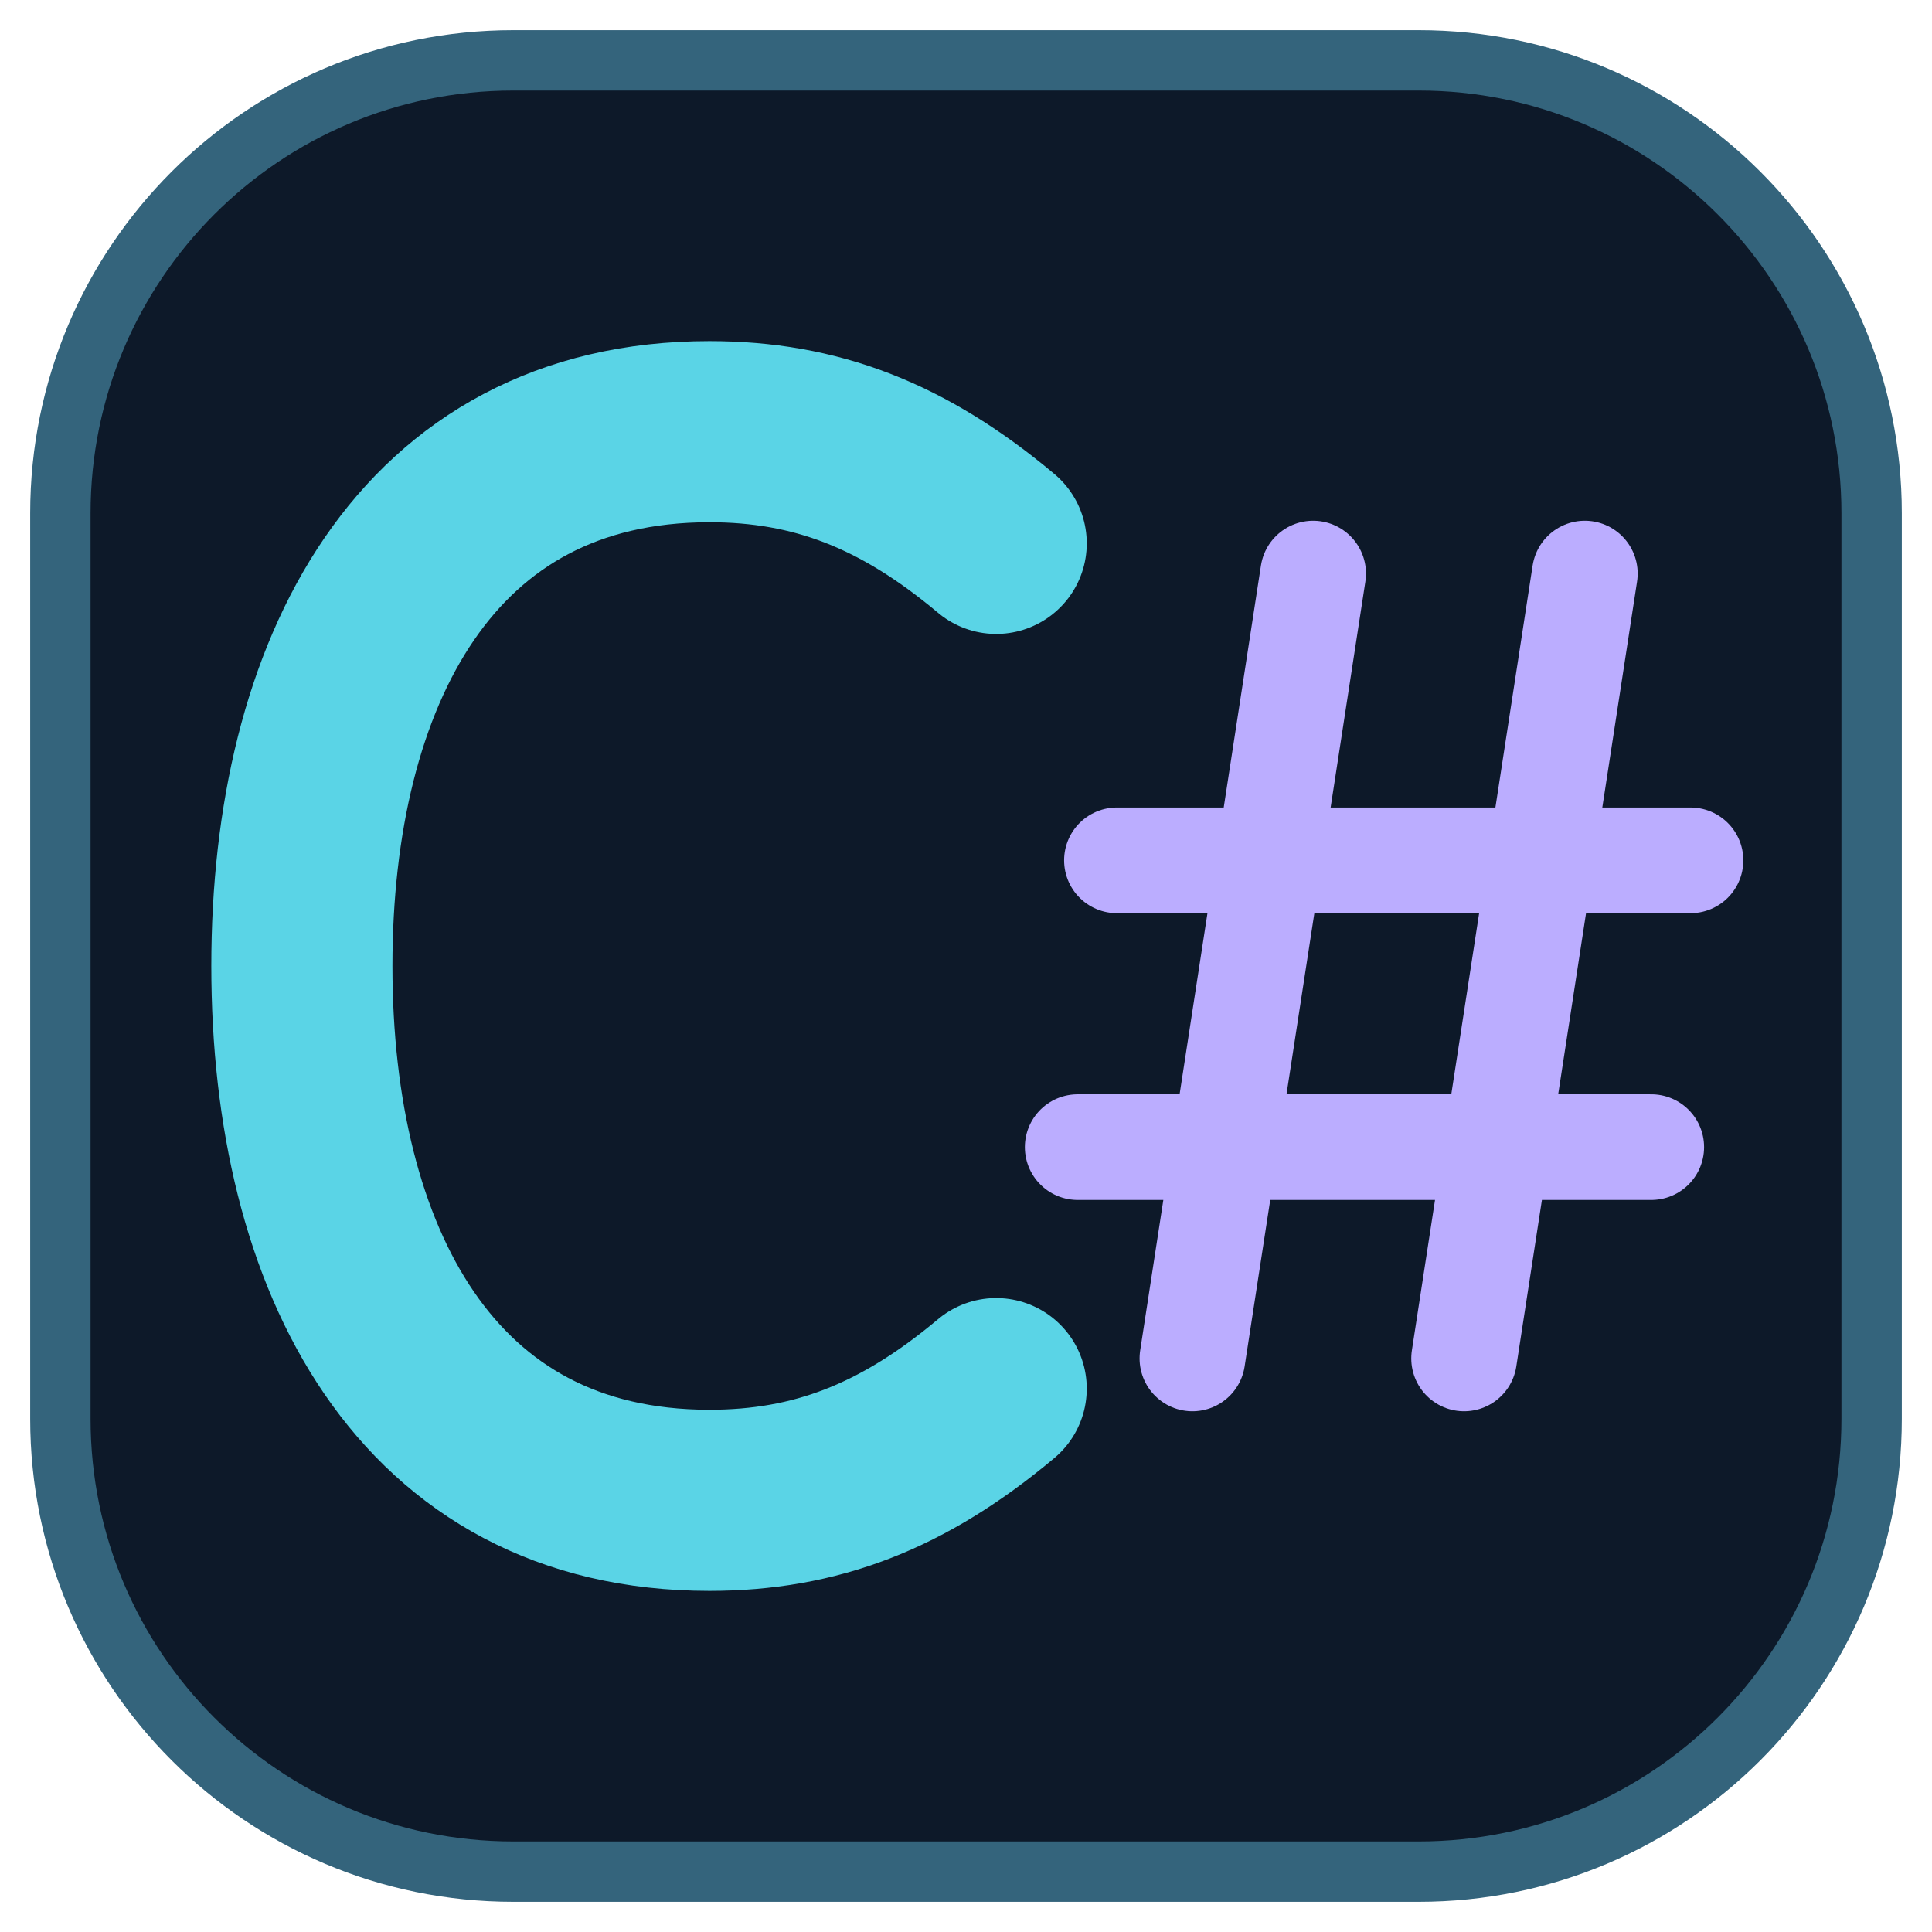
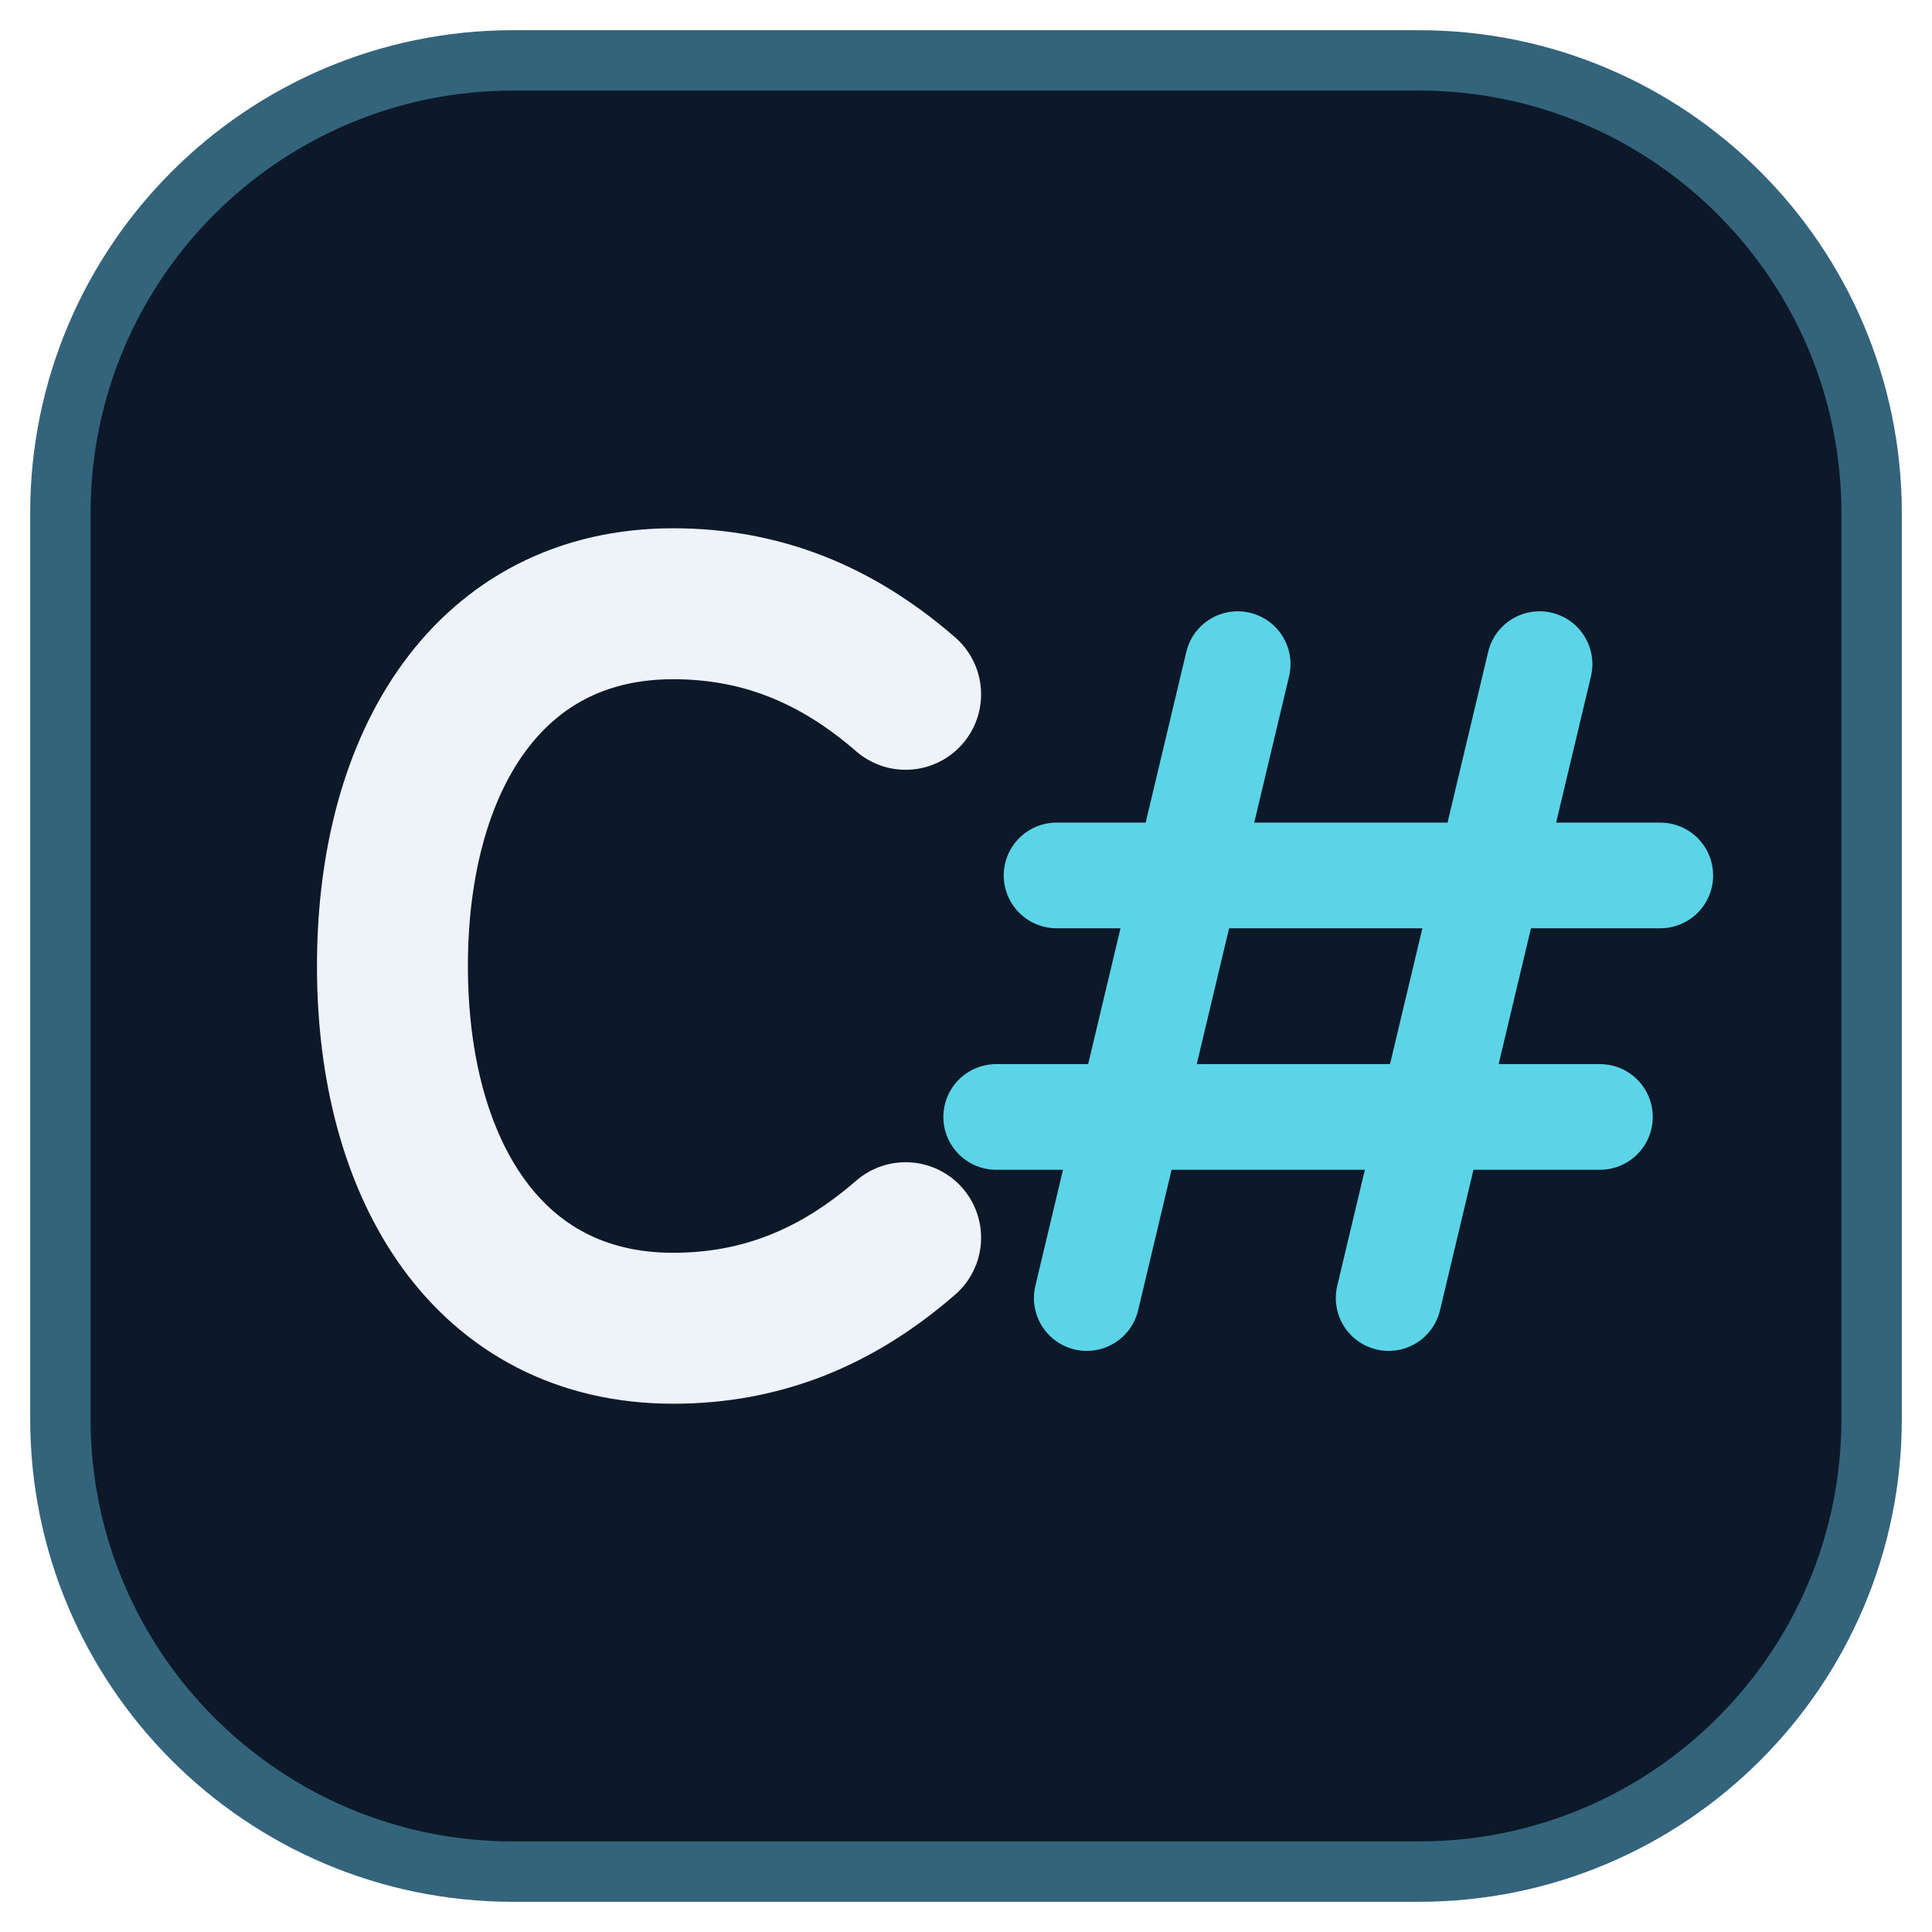
<svg xmlns="http://www.w3.org/2000/svg" viewBox="0 0 64 64" role="img" aria-labelledby="title">
  <rect x="2" y="2" width="60" height="60" rx="15" fill="#0d1929" stroke="#34647c" stroke-width="2" />
-   <path d="M33 18c-3.1-2.6-6-3.7-9.5-3.7C14.1 14.3 10 22.3 10 32s4.1 17.7 13.5 17.7c3.5 0 6.4-1.1 9.5-3.7" fill="none" stroke="#5ad4e6" stroke-width="6" stroke-linecap="round" />
-   <g stroke="#bbadff" stroke-width="3.5" stroke-linecap="round">
-     <path d="m43.5 19-4 26m13-26-4 26M37 28.5h19M35.7 38h19" />
+   <path d="M30 23c-2.3-2-4.8-3-7.7-3C16.2 20 13 25.2 13 32s3.2 12 9.3 12c2.9 0 5.4-1 7.7-3" fill="none" stroke="#eef3fa" stroke-width="5" stroke-linecap="round" />
+   <g fill="none" stroke="#5ad4e6" stroke-width="3.5" stroke-linecap="round" stroke-linejoin="round">
+     <path d="M41 22 36 43M51 22 46 43M35 29h20M33 37h20" />
  </g>
</svg>
